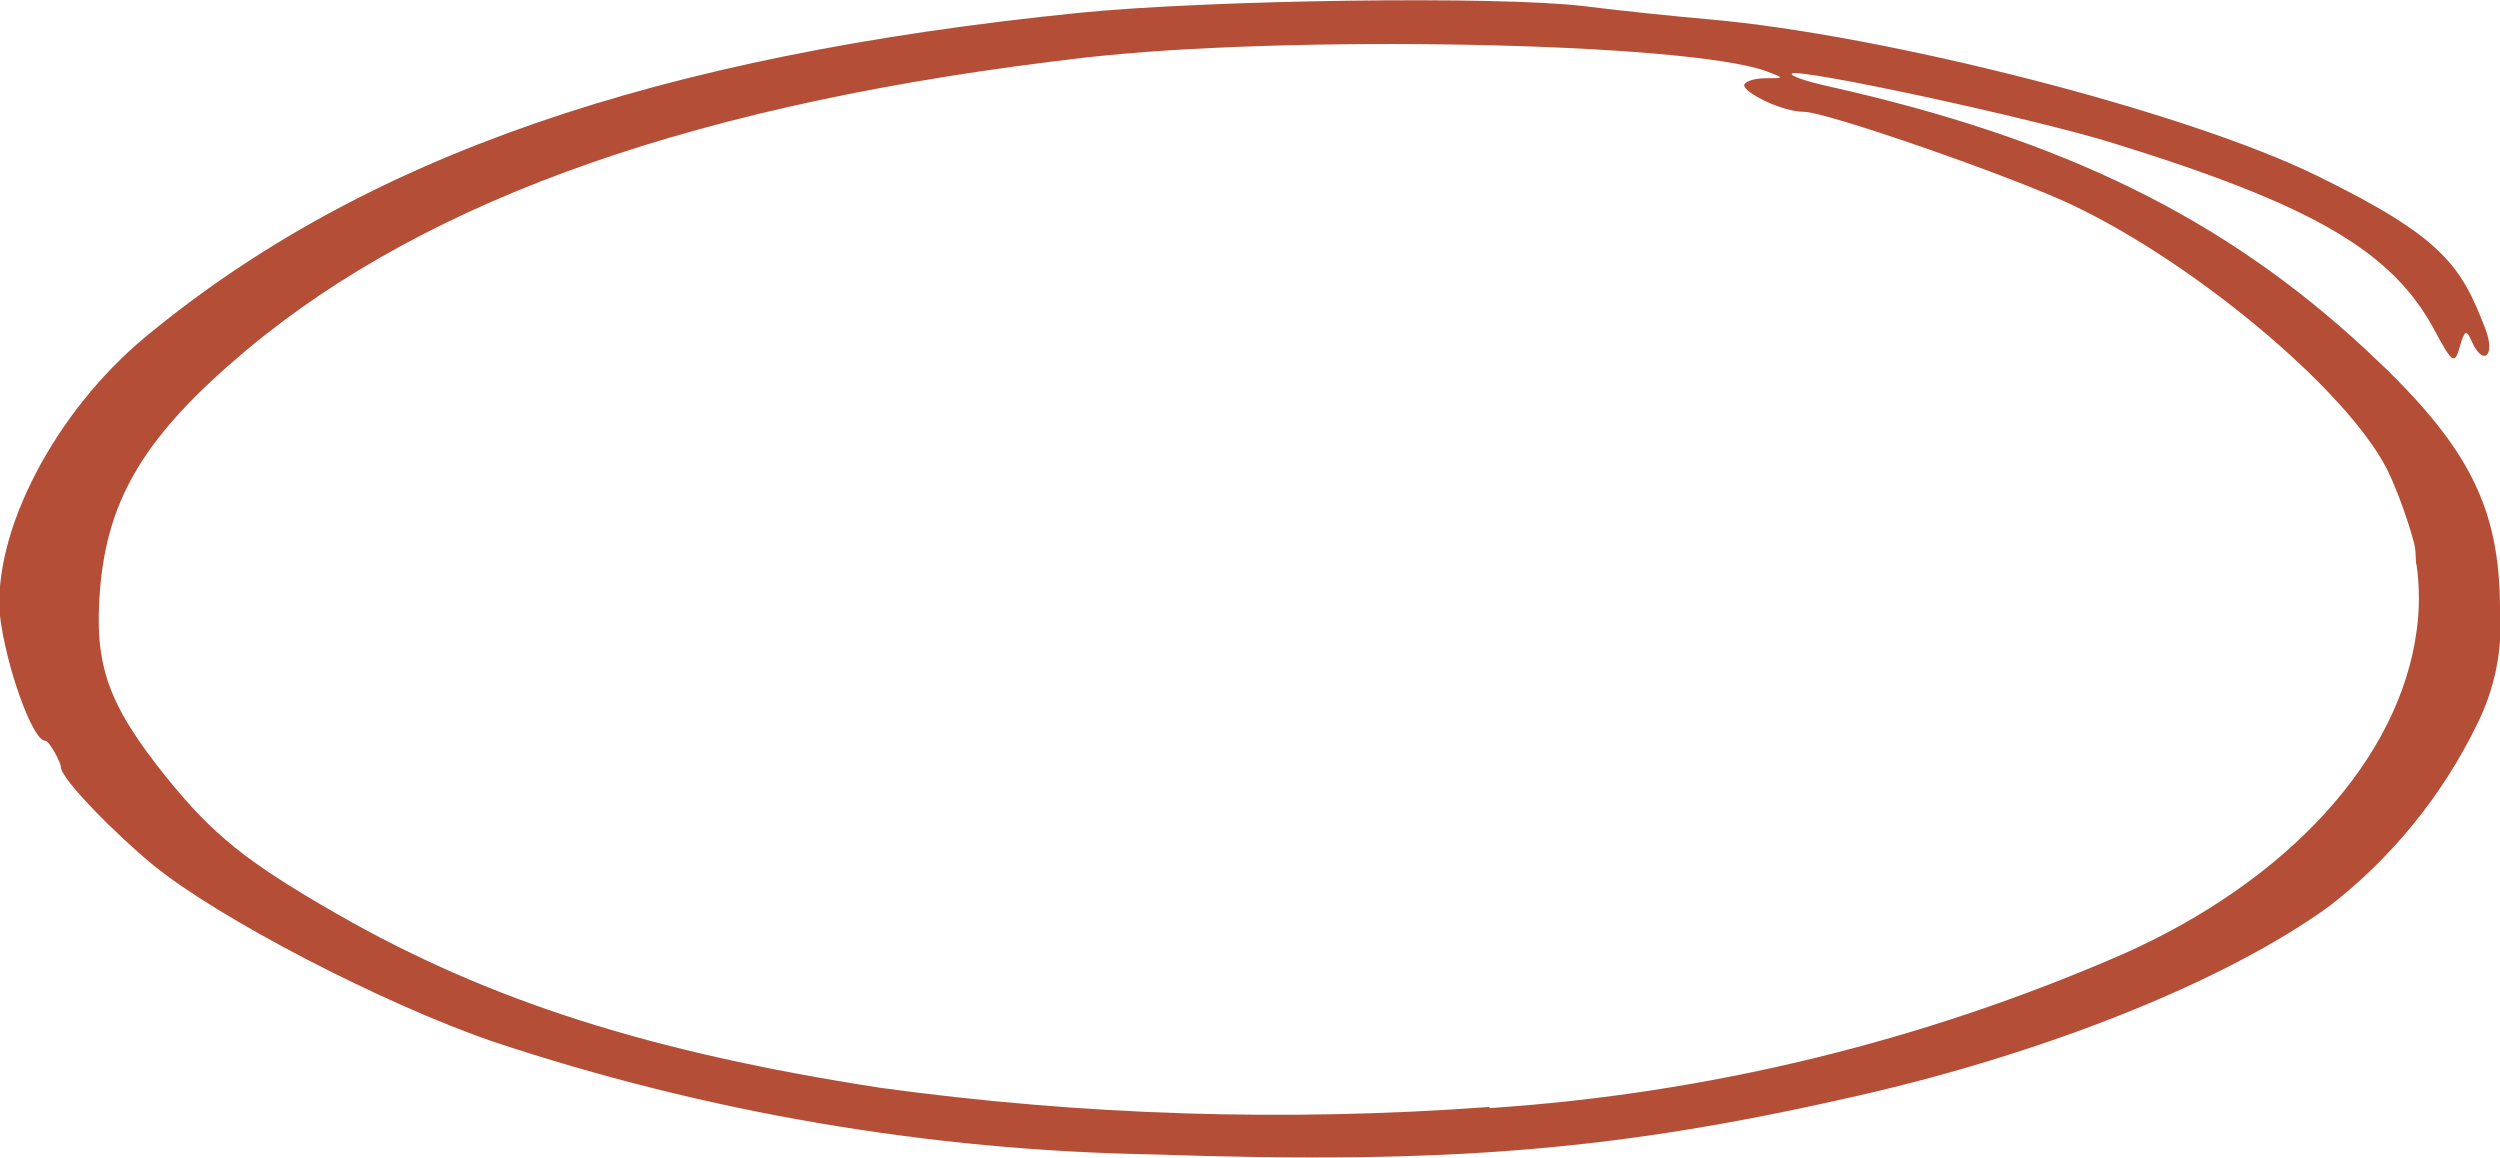
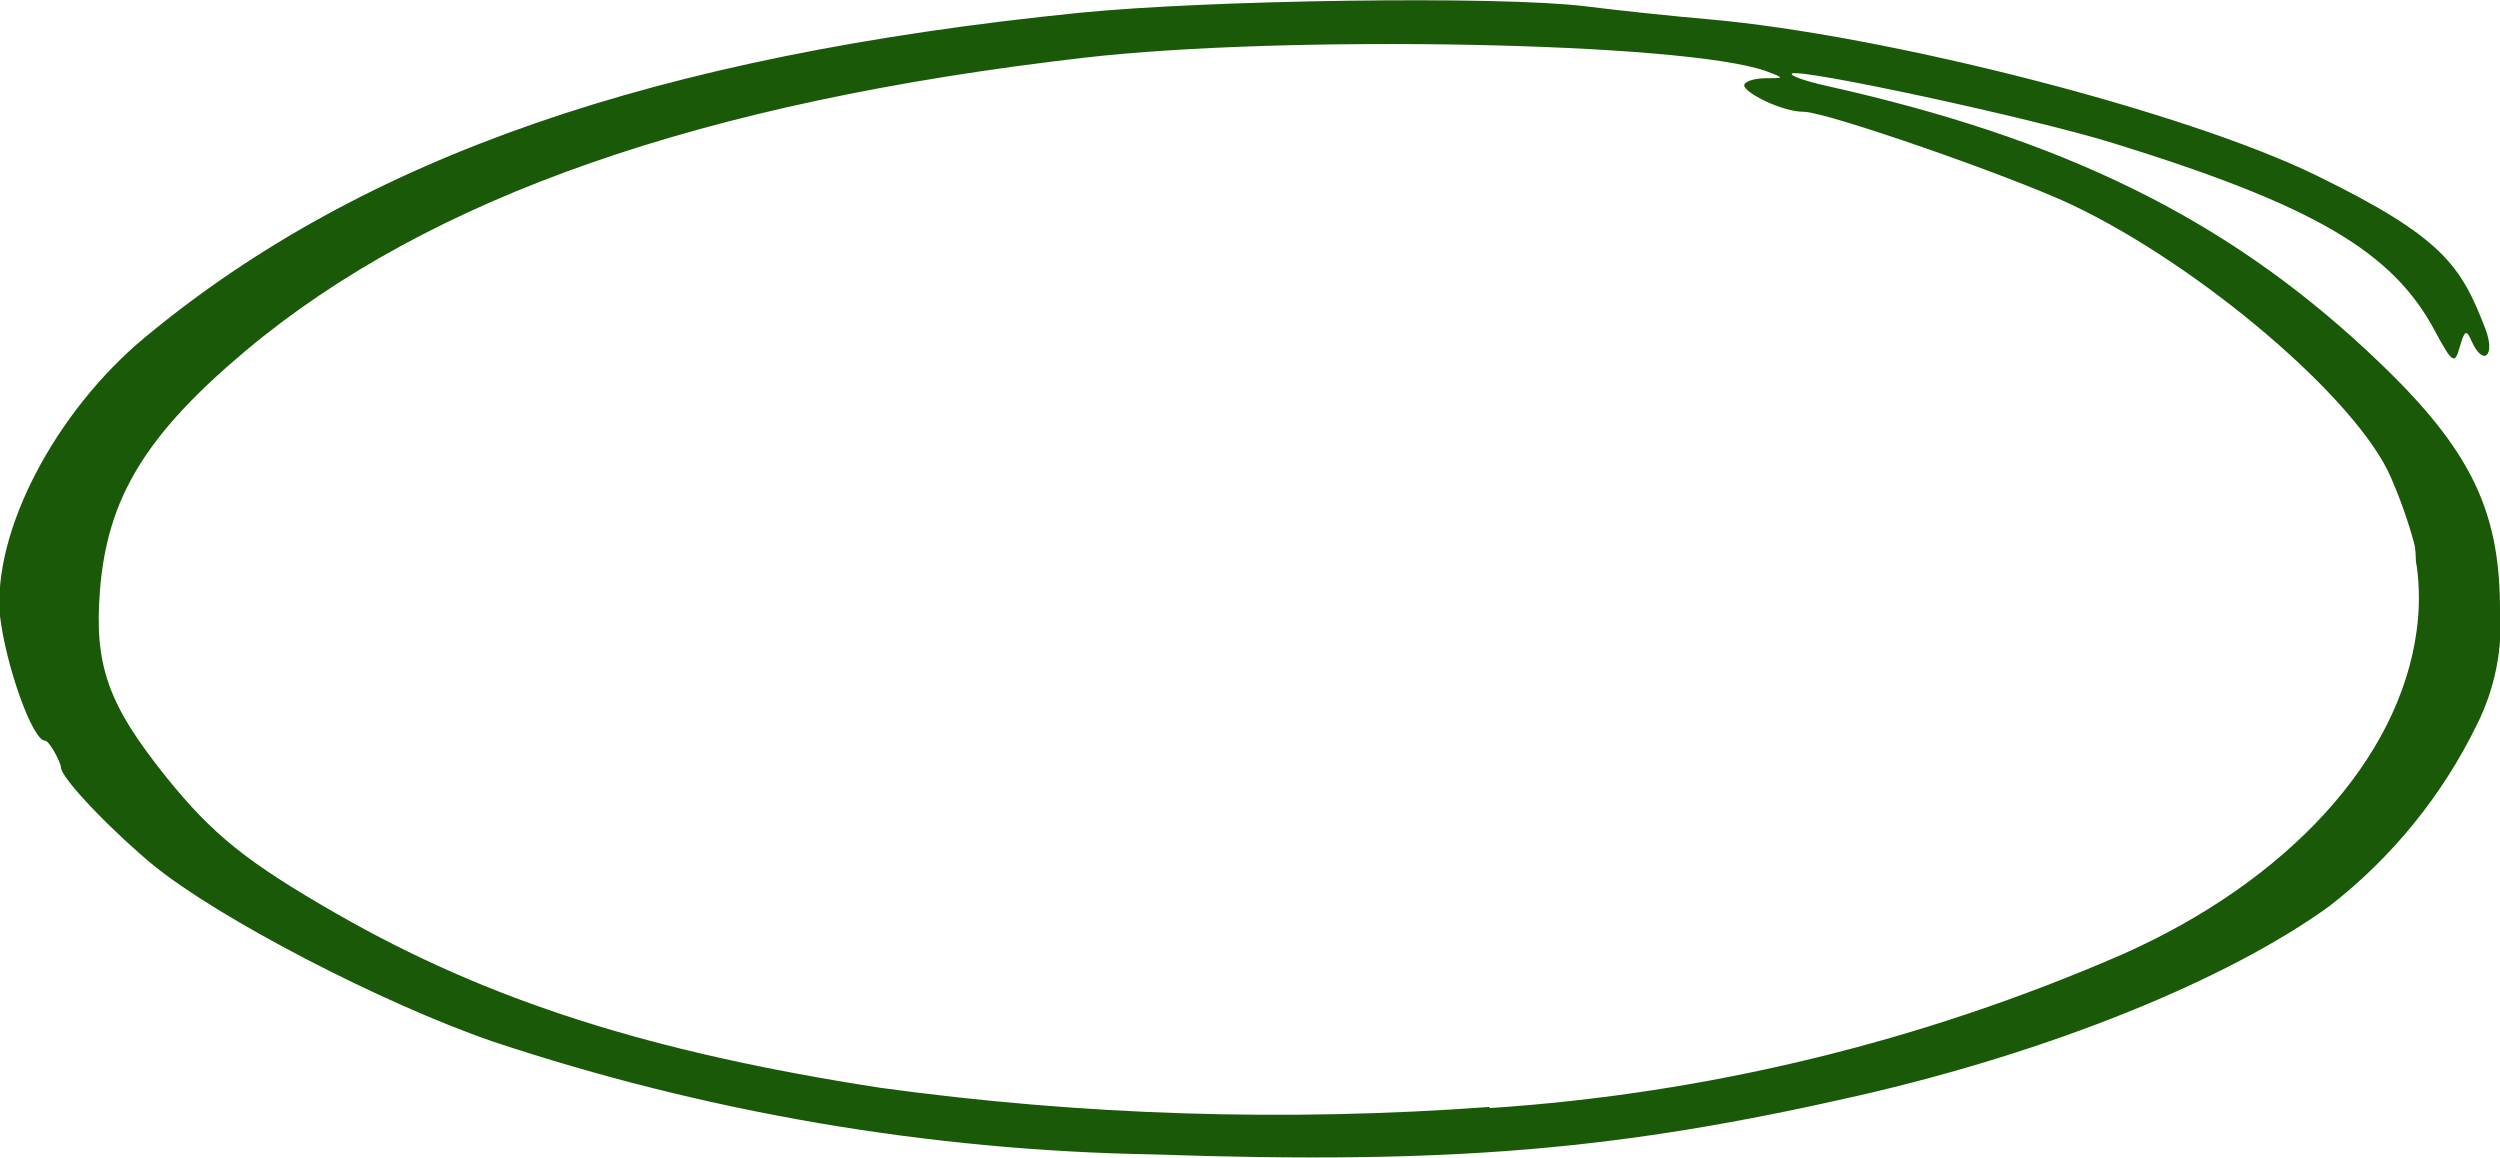
<svg xmlns="http://www.w3.org/2000/svg" data-id="button-line-small" class="sc-16mwcw0-0 iZNjkc background" preserveAspectRatio="none" width="108" height="50" viewBox="0 0 108 50">
-   <path d="M49.8,49.87A95.58,95.58,0,0,1,21.31,45c-4.78-1.64-11.86-5.32-14.68-7.62-1.56-1.27-4-3.73-4-4.24,0-.2-.5-1.14-.68-1.14C1.4,32,.25,28.74,0,26.61-.33,23,2.36,17.8,6.29,14.55c9.37-7.76,22-12.15,40.37-14C52.18,0,64.72-.19,68.47.27c1.52.19,3.9.44,5.31.56,7.68.67,20.7,4,26.33,6.77,5.43,2.66,6.21,3.88,7.26,6.61.45,1.17-.1,1.65-.6.52-.22-.51-.3-.47-.51.26s-.29.77-1.07-.69c-1.81-3.41-5.18-5.42-13.91-8.12-3.56-1.1-13.56-3.25-13.87-3-.09.09.59.33,1.54.54C89.15,6,96.09,9.43,102.21,15.11c4.39,4.07,5.77,6.73,5.79,11.14a9.65,9.65,0,0,1-1,5.06,22.3,22.3,0,0,1-6.35,7.82c-4.43,3.22-12.13,6.32-20.36,8.2C69.91,49.7,62.63,50.31,49.8,49.87Zm14.55-2a82.1,82.1,0,0,0,27.31-6.63c7.16-3.17,12-8.44,12.74-14a10.29,10.29,0,0,0,0-2.81c-.07-.19,0-.56-.12-1a20.72,20.72,0,0,0-1-2.82c-1.45-3.36-8.22-9.14-13.81-11.78-2.66-1.25-10.58-4-11.54-4S75.35,4,75.35,3.69c0-.16.4-.3.88-.31.88,0,.88,0,.06-.31-3.52-1.25-20.71-1.58-29.43-.58C30.31,4.4,18.57,8.5,10.64,15.13c-4.34,3.64-6,6.37-6.32,10.35-.26,3.26.34,4.95,2.87,8.1,2,2.48,3.48,3.67,7.33,5.88,6.6,3.79,13.61,6,23.49,7.53A125.76,125.76,0,0,0,64.35,47.82Z" fill-rule="evenodd" stroke="#B54E37" fill="#B54E37" stroke-width="0px" />
+   <path d="M49.8,49.87A95.58,95.58,0,0,1,21.31,45c-4.78-1.64-11.86-5.32-14.68-7.62-1.56-1.27-4-3.73-4-4.24,0-.2-.5-1.14-.68-1.14C1.4,32,.25,28.74,0,26.61-.33,23,2.36,17.8,6.29,14.55c9.37-7.76,22-12.15,40.37-14C52.18,0,64.72-.19,68.47.27c1.52.19,3.9.44,5.31.56,7.68.67,20.7,4,26.33,6.77,5.43,2.66,6.21,3.88,7.26,6.61.45,1.17-.1,1.65-.6.52-.22-.51-.3-.47-.51.26s-.29.77-1.07-.69c-1.81-3.41-5.18-5.42-13.91-8.12-3.56-1.1-13.56-3.25-13.87-3-.09.09.59.33,1.54.54C89.15,6,96.09,9.43,102.21,15.11c4.39,4.07,5.77,6.73,5.79,11.14a9.65,9.65,0,0,1-1,5.06,22.3,22.3,0,0,1-6.35,7.82c-4.43,3.22-12.13,6.32-20.36,8.2C69.91,49.7,62.63,50.31,49.8,49.87Zm14.55-2a82.1,82.1,0,0,0,27.31-6.63c7.16-3.17,12-8.44,12.74-14a10.29,10.29,0,0,0,0-2.81c-.07-.19,0-.56-.12-1a20.72,20.72,0,0,0-1-2.82c-1.45-3.36-8.22-9.14-13.81-11.78-2.66-1.25-10.58-4-11.54-4S75.35,4,75.35,3.69c0-.16.4-.3.88-.31.88,0,.88,0,.06-.31-3.52-1.25-20.71-1.58-29.43-.58C30.31,4.4,18.57,8.5,10.64,15.13c-4.34,3.64-6,6.37-6.32,10.35-.26,3.26.34,4.95,2.87,8.1,2,2.48,3.48,3.67,7.33,5.88,6.6,3.79,13.61,6,23.49,7.53A125.76,125.76,0,0,0,64.35,47.82Z" fill-rule="evenodd" stroke="#195908" fill="#195908" stroke-width="0px" />
</svg>
